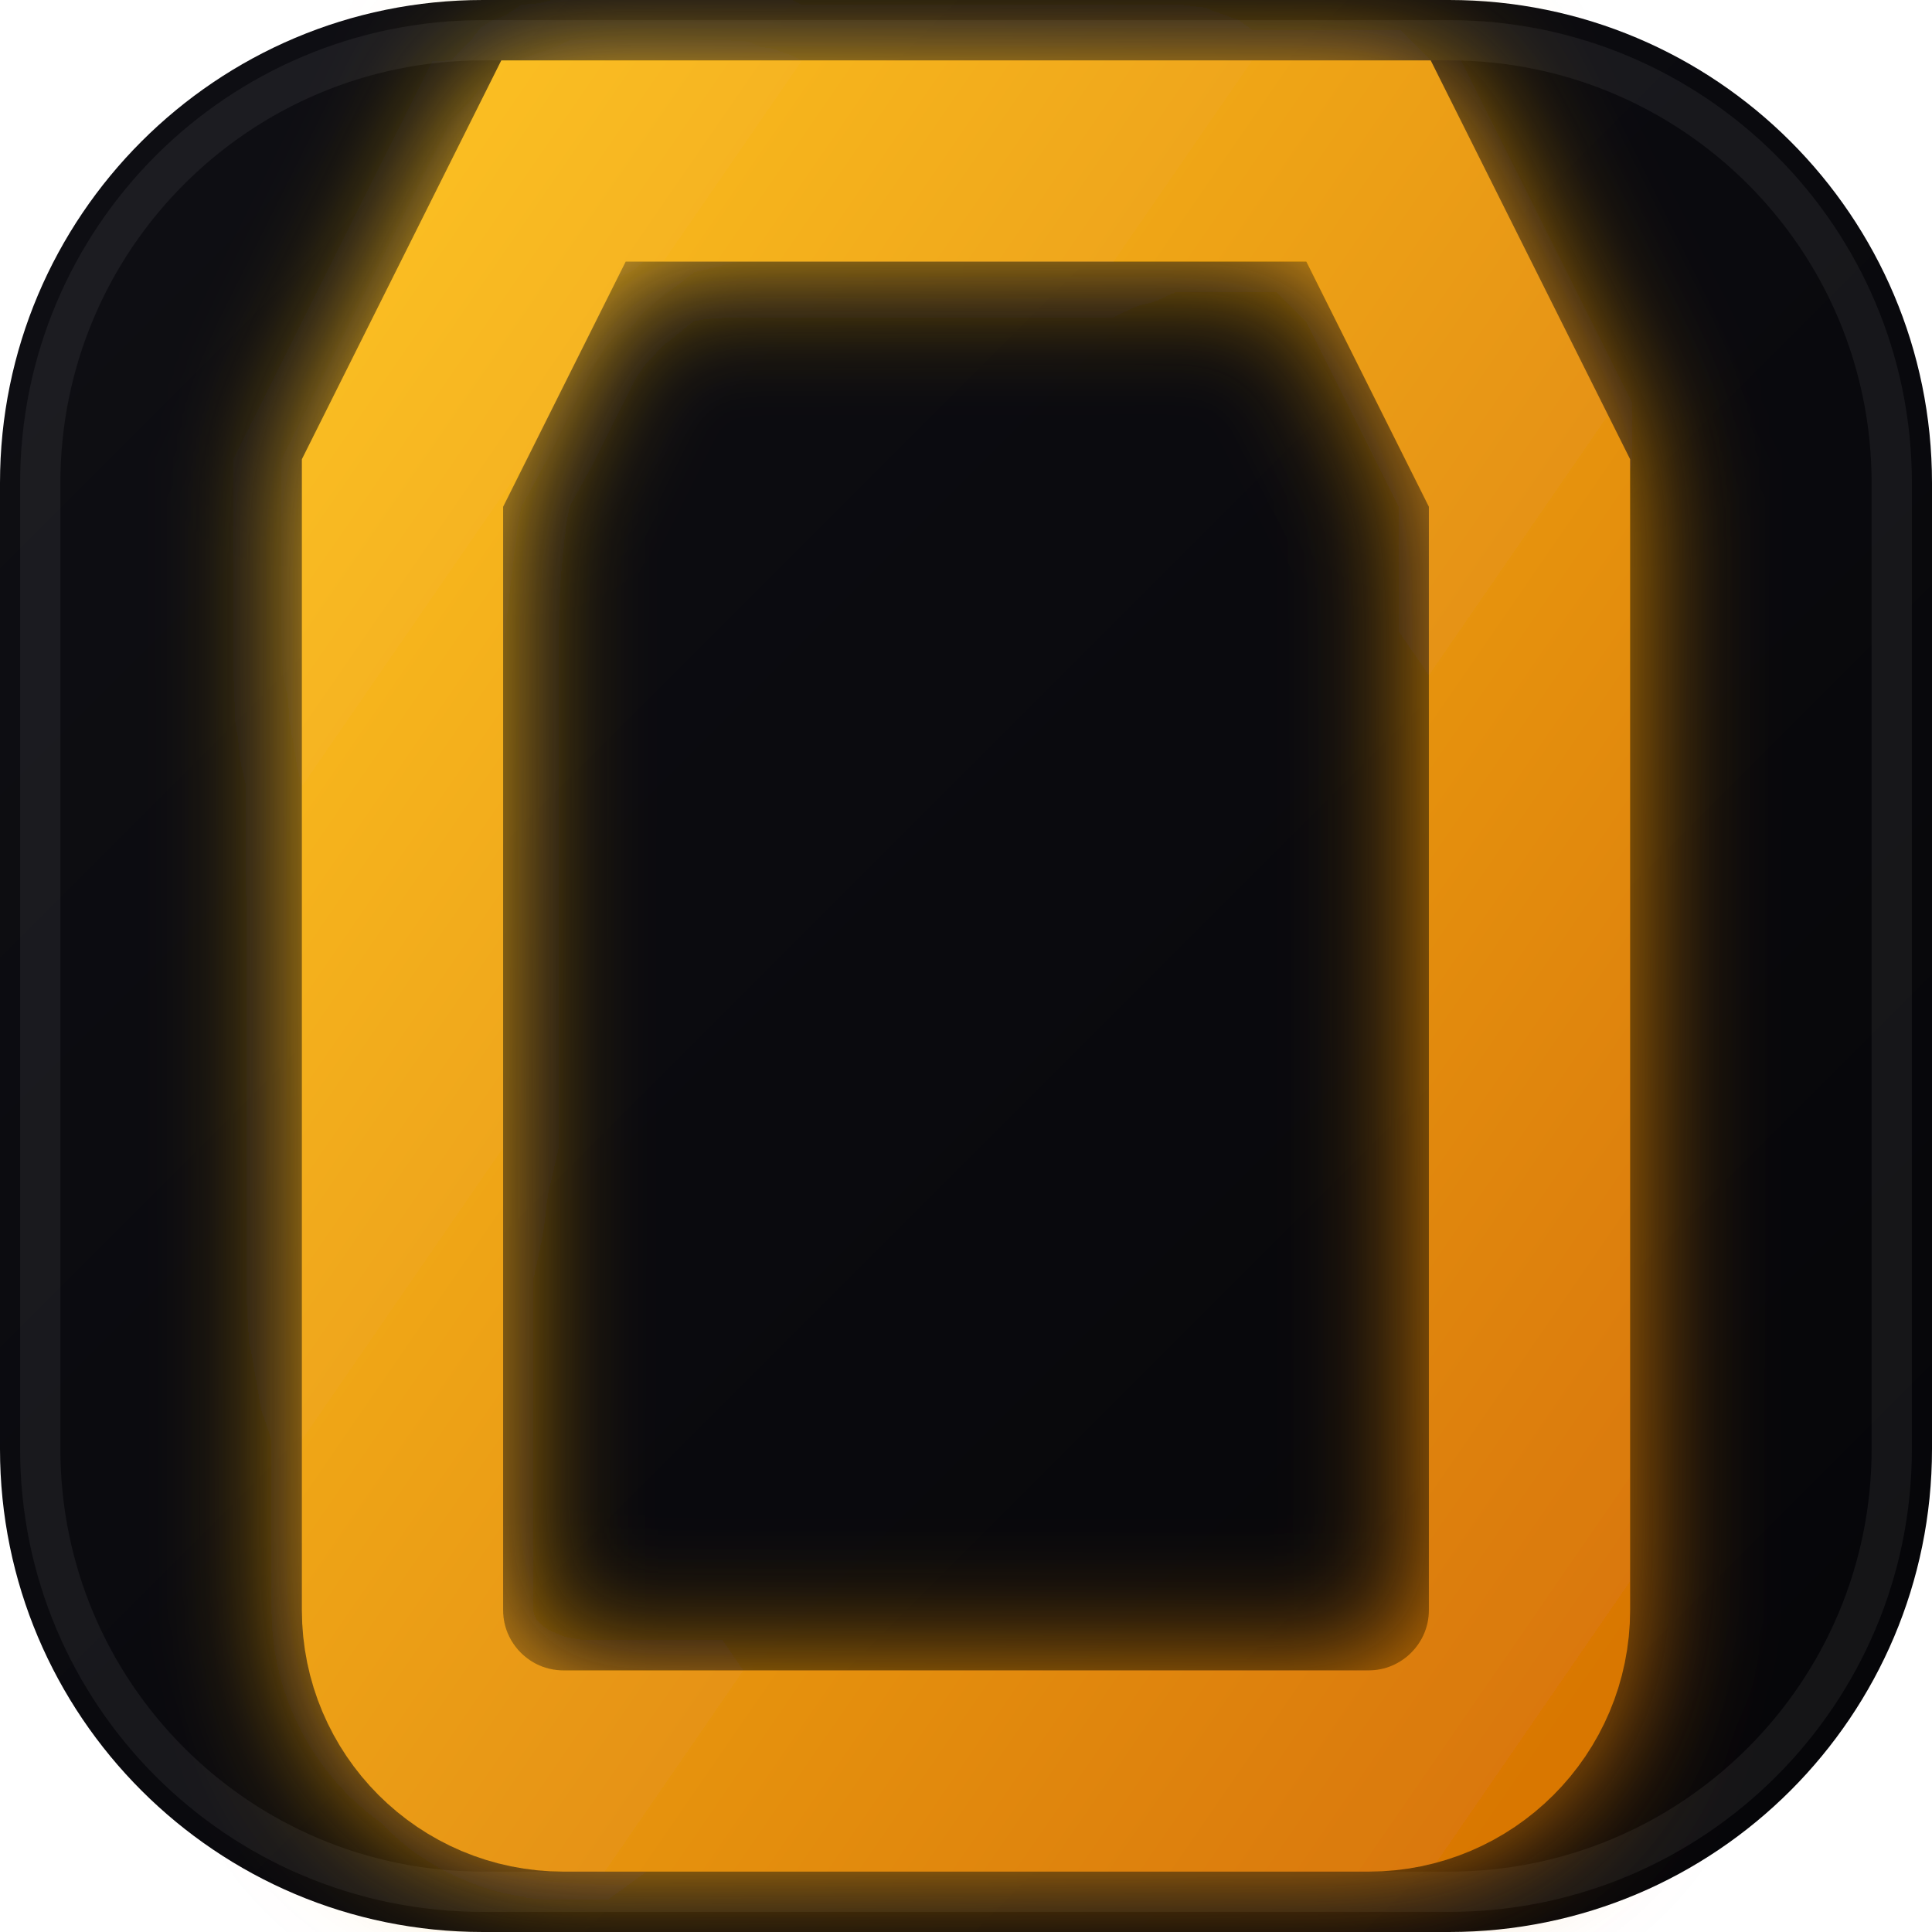
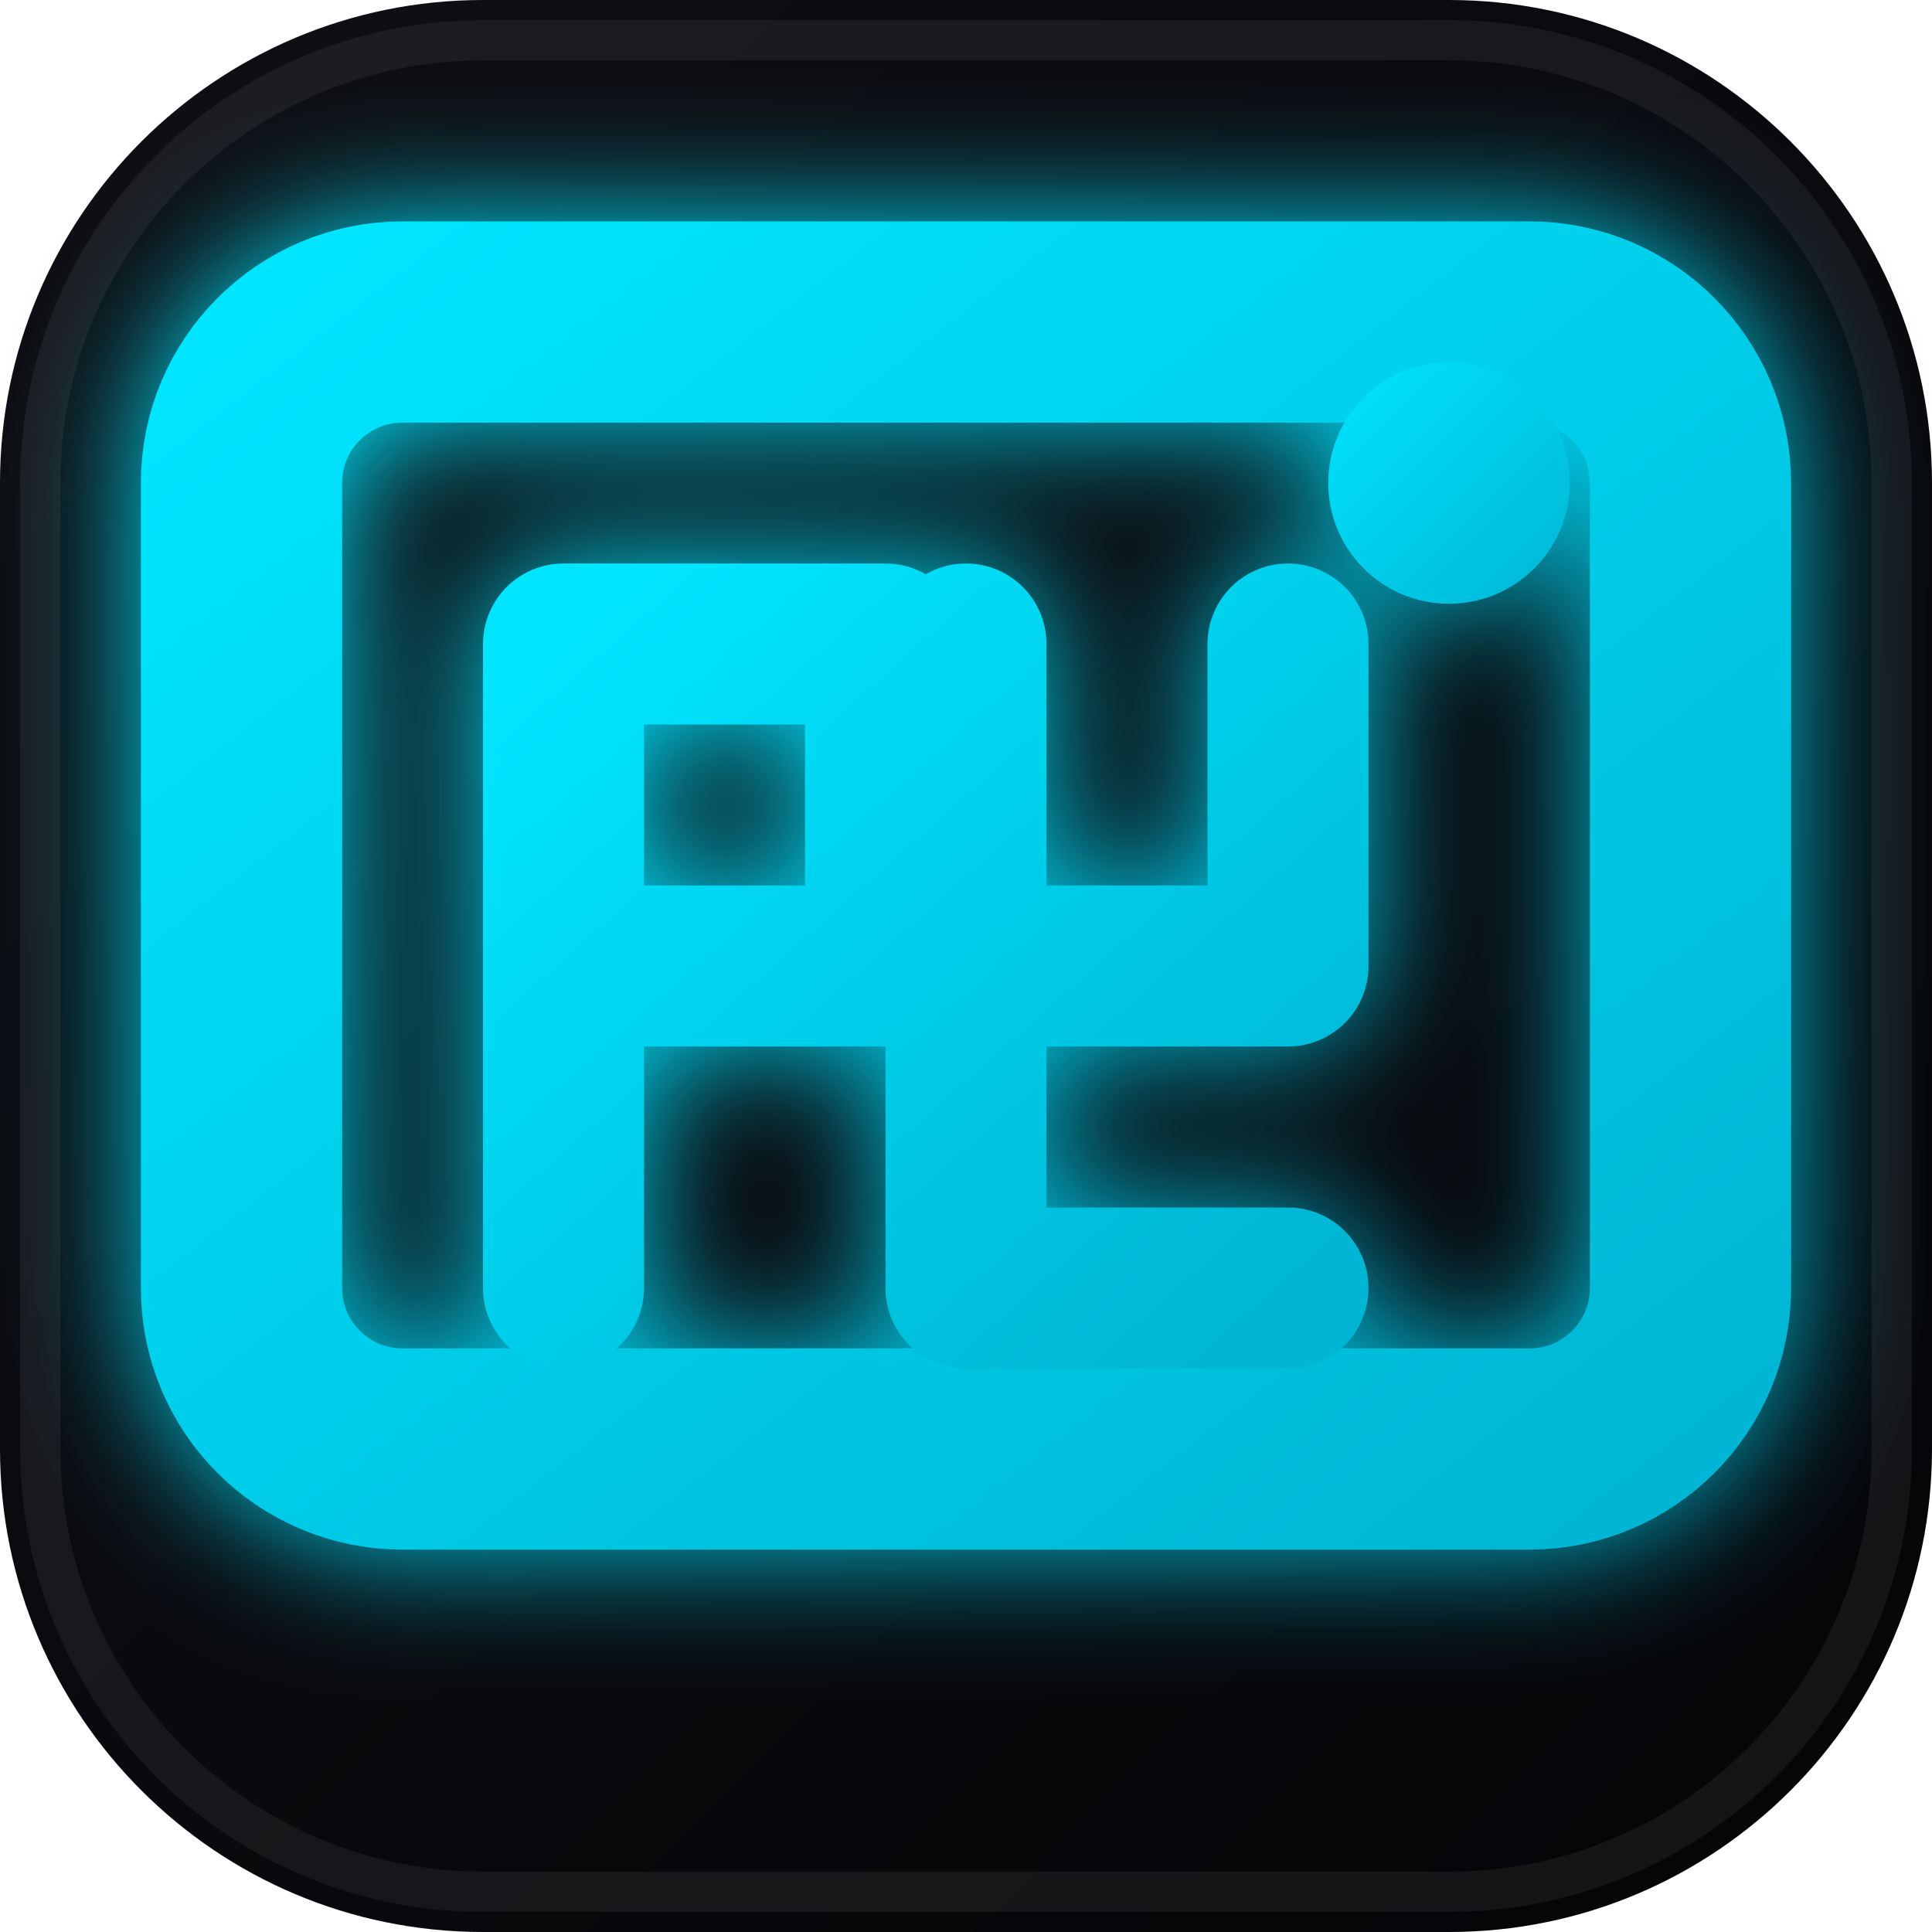
<svg xmlns="http://www.w3.org/2000/svg" width="512" height="512" viewBox="0 0 24 24">
  <defs>
    <linearGradient id="bg" x1="0%" y1="0%" x2="100%" y2="100%">
      <stop offset="0%" stop-color="#0f0f14" />
      <stop offset="100%" stop-color="#050508" />
    </linearGradient>
    <linearGradient id="grad" x1="0%" y1="0%" x2="100%" y2="100%">
-       <stop offset="0%" stop-color="#fbbf24" />
-       <stop offset="100%" stop-color="#d97706" />
+       <stop offset="0%" stop-color="#00e5ff" />
+       <stop offset="100%" stop-color="#06b6d4" />
    </linearGradient>
    <filter id="glow" x="-50%" y="-50%" width="200%" height="200%">
      <feGaussianBlur stdDeviation="0.8" result="coloredBlur" />
      <feMerge>
        <feMergeNode in="coloredBlur" />
        <feMergeNode in="SourceGraphic" />
      </feMerge>
    </filter>
  </defs>
  <rect width="24" height="24" rx="6" fill="url(#bg)" />
  <rect x="0.5" y="0.5" width="23" height="23" rx="5.5" fill="none" stroke="rgba(255,255,255,0.06)" stroke-width="0.5" />
  <g filter="url(#glow)">
-     <path d="M7 2 L17 2 L19 6 L19 20 A2 2 0 0 1 17 22 H7 A2 2 0 0 1 5 20 L5 6 Z" fill="none" stroke="url(#grad)" stroke-width="2.5" />
-     <line x1="9" y1="10" x2="15" y2="10" stroke="url(#grad)" stroke-width="2" />
-     <line x1="9" y1="14" x2="15" y2="14" stroke="url(#grad)" stroke-width="2" opacity="0.6" />
+     <rect x="3" y="4" width="18" height="14" rx="2" fill="none" stroke="url(#grad)" stroke-width="2.5" />
+     <path d="M7 8 L7 16 M7 8 L11 8 L11 12 L7 12 M12 8 L12 16 L16 16 M16 8 L16 12 L12 12" fill="none" stroke="url(#grad)" stroke-width="2" stroke-linecap="round" stroke-linejoin="round" />
+     <circle cx="18" cy="6" r="1.5" fill="url(#grad)" />
  </g>
</svg>
